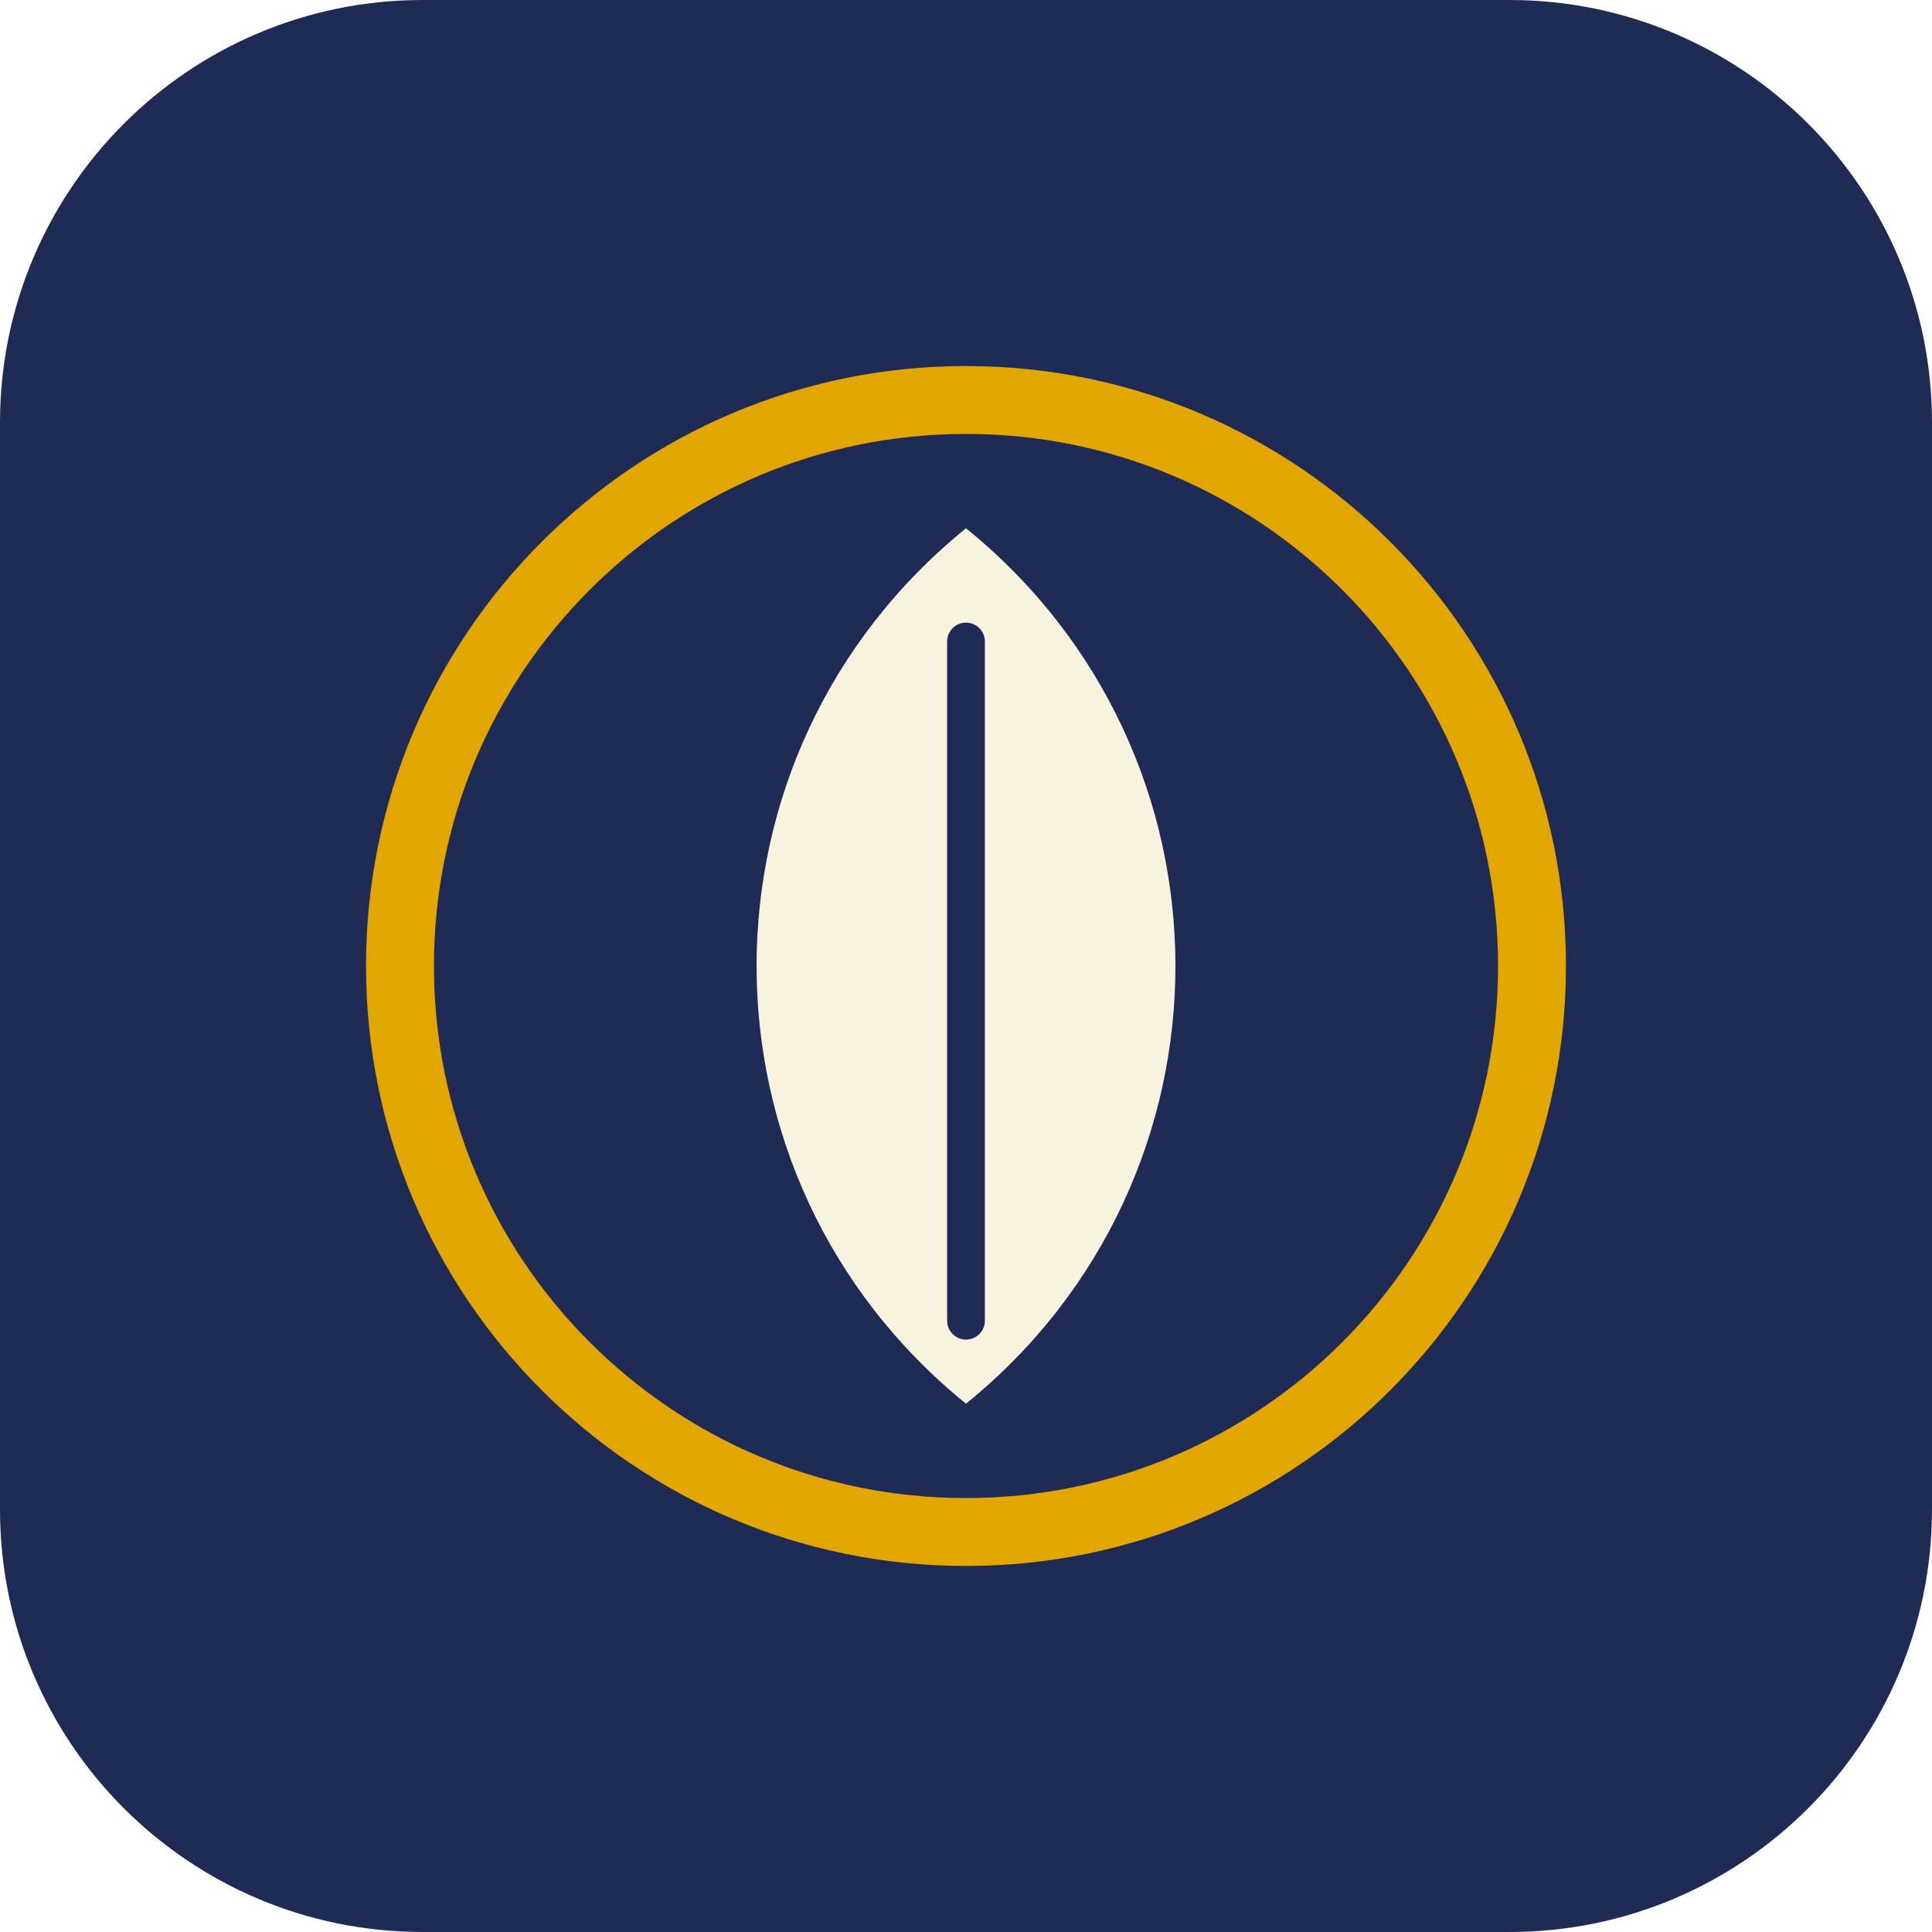
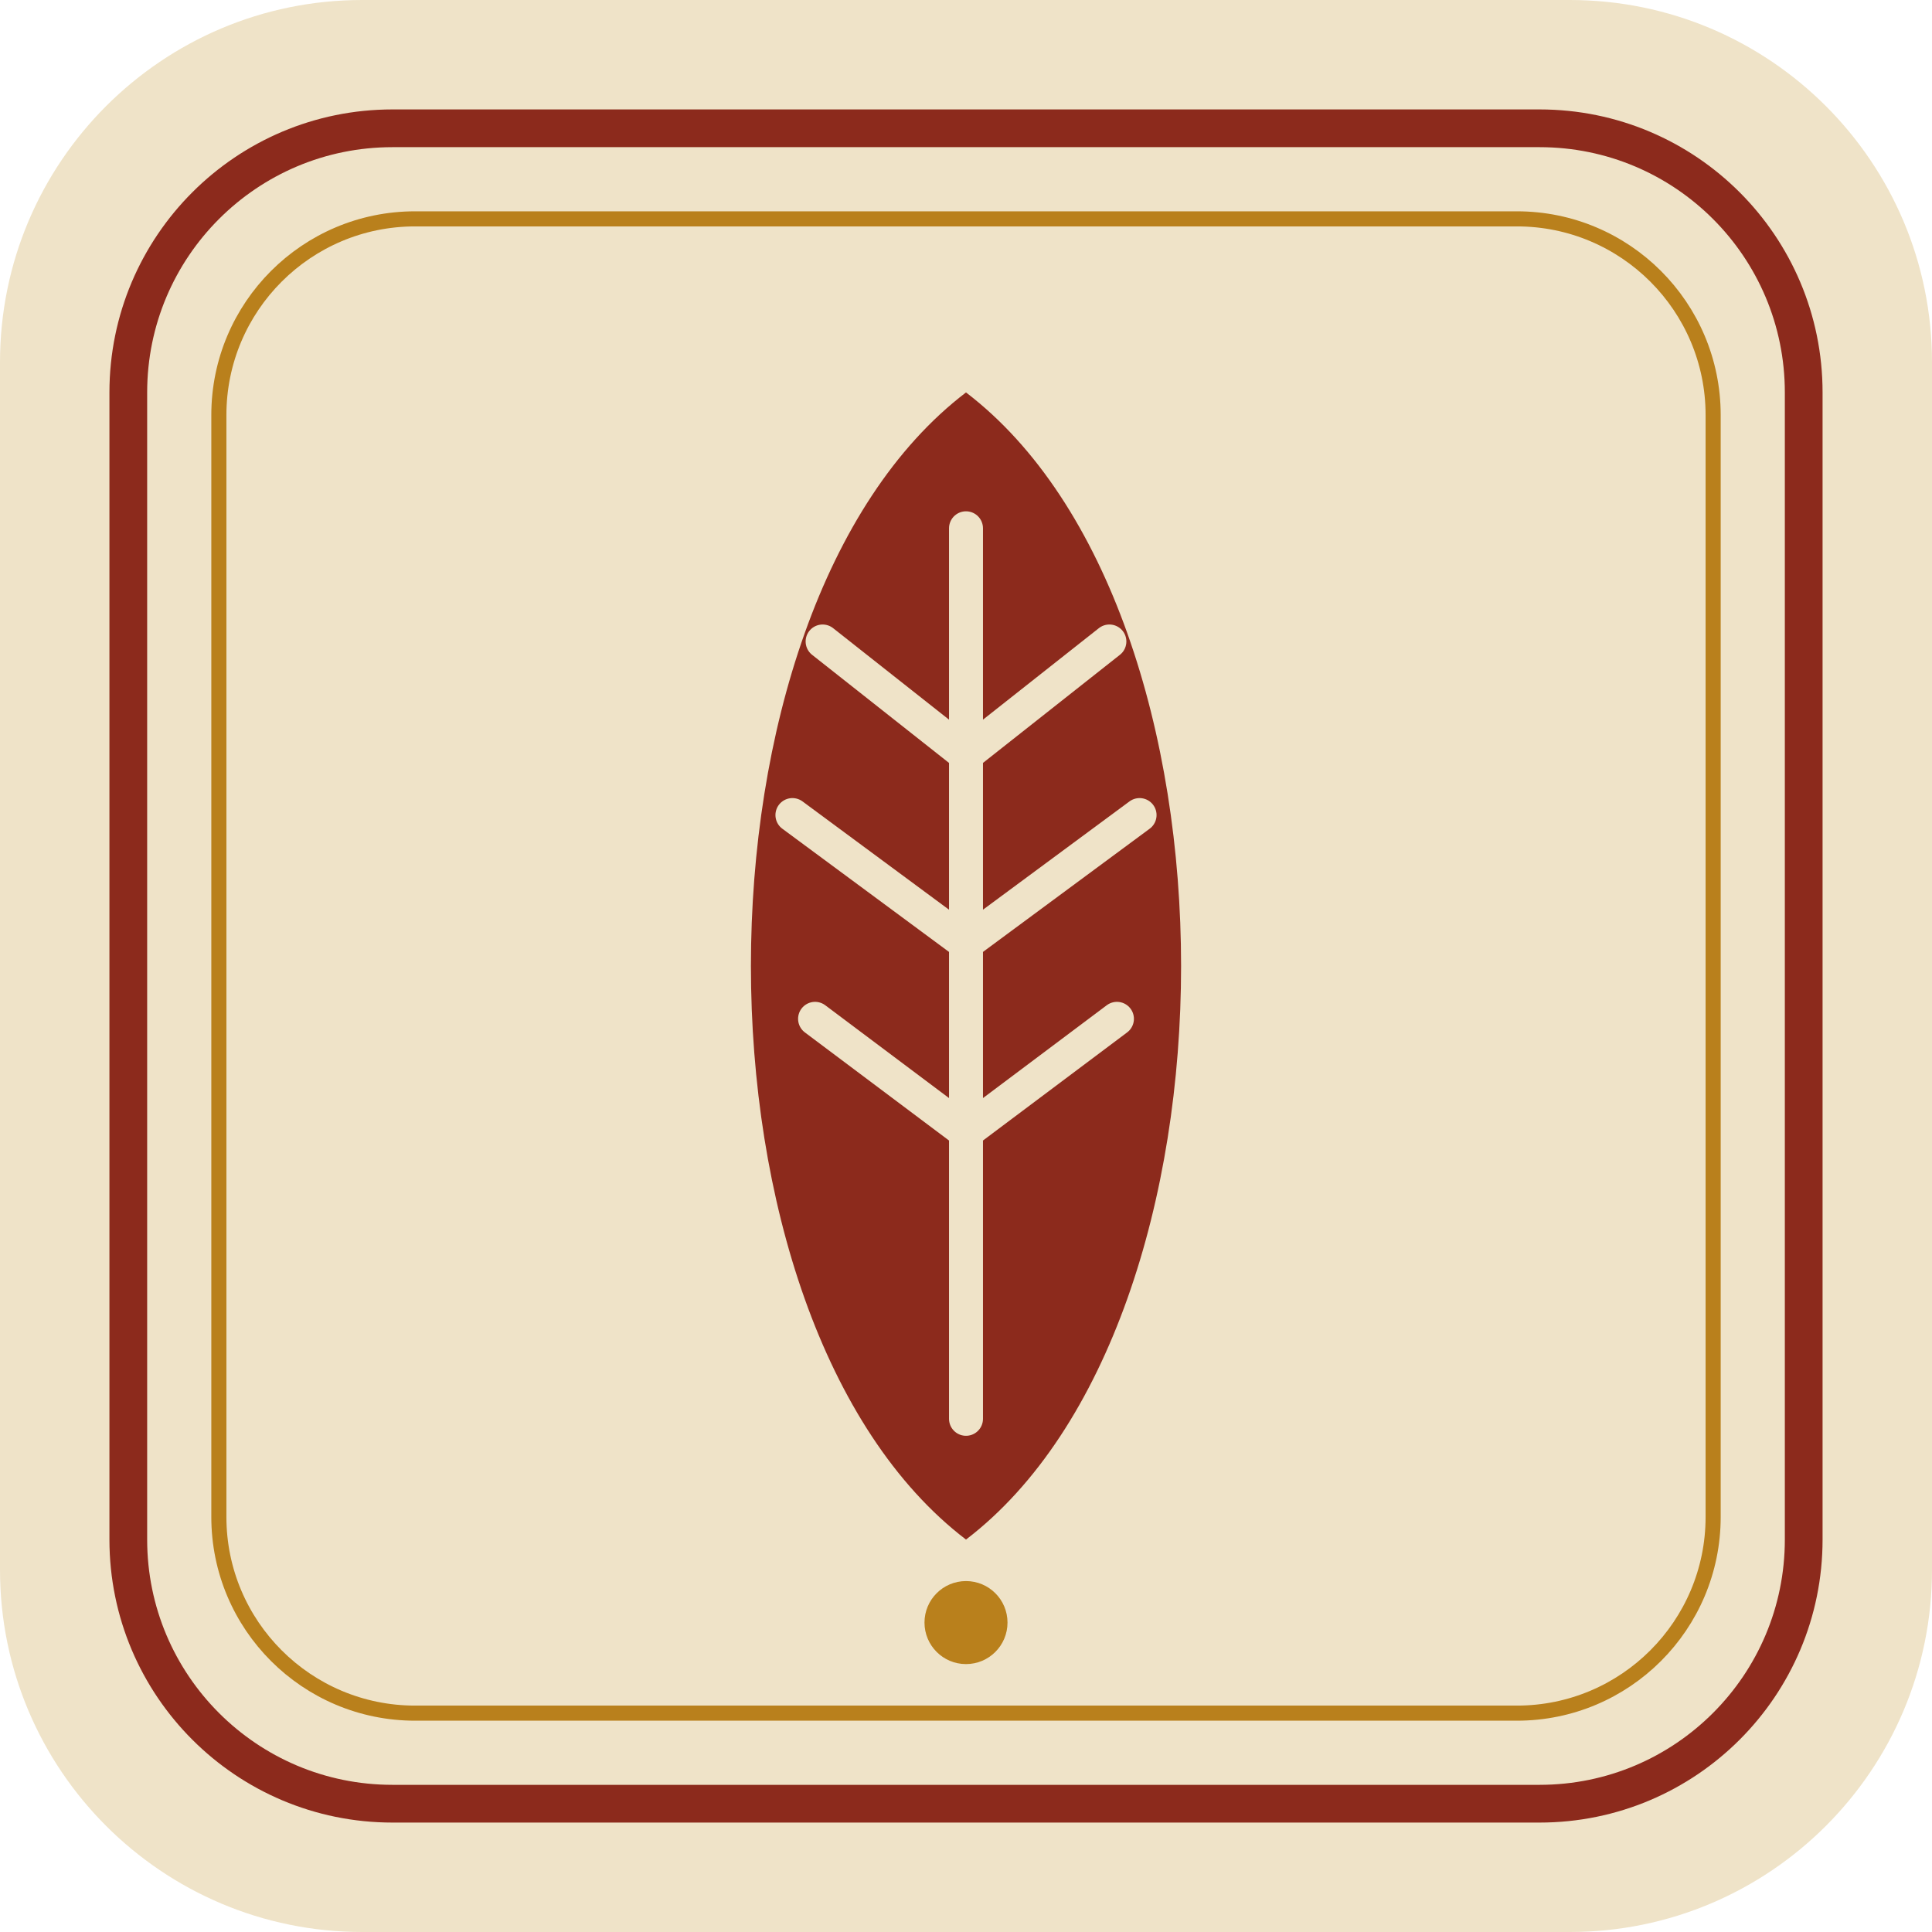
<svg xmlns="http://www.w3.org/2000/svg" viewBox="0 0 512 512">
-   <rect width="512" height="512" rx="112" fill="#1f2a55" />
-   <circle cx="256" cy="256" r="150" fill="none" stroke="#e2a600" stroke-width="18" />
-   <path d="M256 140 C 330 200, 330 312, 256 372 C 182 312, 182 200, 256 140 Z" fill="#f8f3df" />
-   <path d="M256 170 L256 350" stroke="#1f2a55" stroke-width="10" stroke-linecap="round" />
+   <rect width="512" height="512" rx="96" fill="#efe3c8" />
+   <rect x="34" y="34" width="444" height="444" rx="70" fill="none" stroke="#8c2a1c" stroke-width="10" />
+   <rect x="58" y="58" width="396" height="396" rx="52" fill="none" stroke="#b9801c" stroke-width="4" />
+   <path d="M256 104c76 58 76 246 0 304-76-58-76-246 0-304z" fill="#8c2a1c" />
+   <path d="M256 140v236M256 200l-38-30M256 250l-46-34M256 300l-40-30M256 200l38-30M256 250l46-34M256 300l40-30" stroke="#efe3c8" stroke-width="9" stroke-linecap="round" fill="none" />
+   <circle cx="256" cy="430" r="11" fill="#b9801c" />
</svg>
